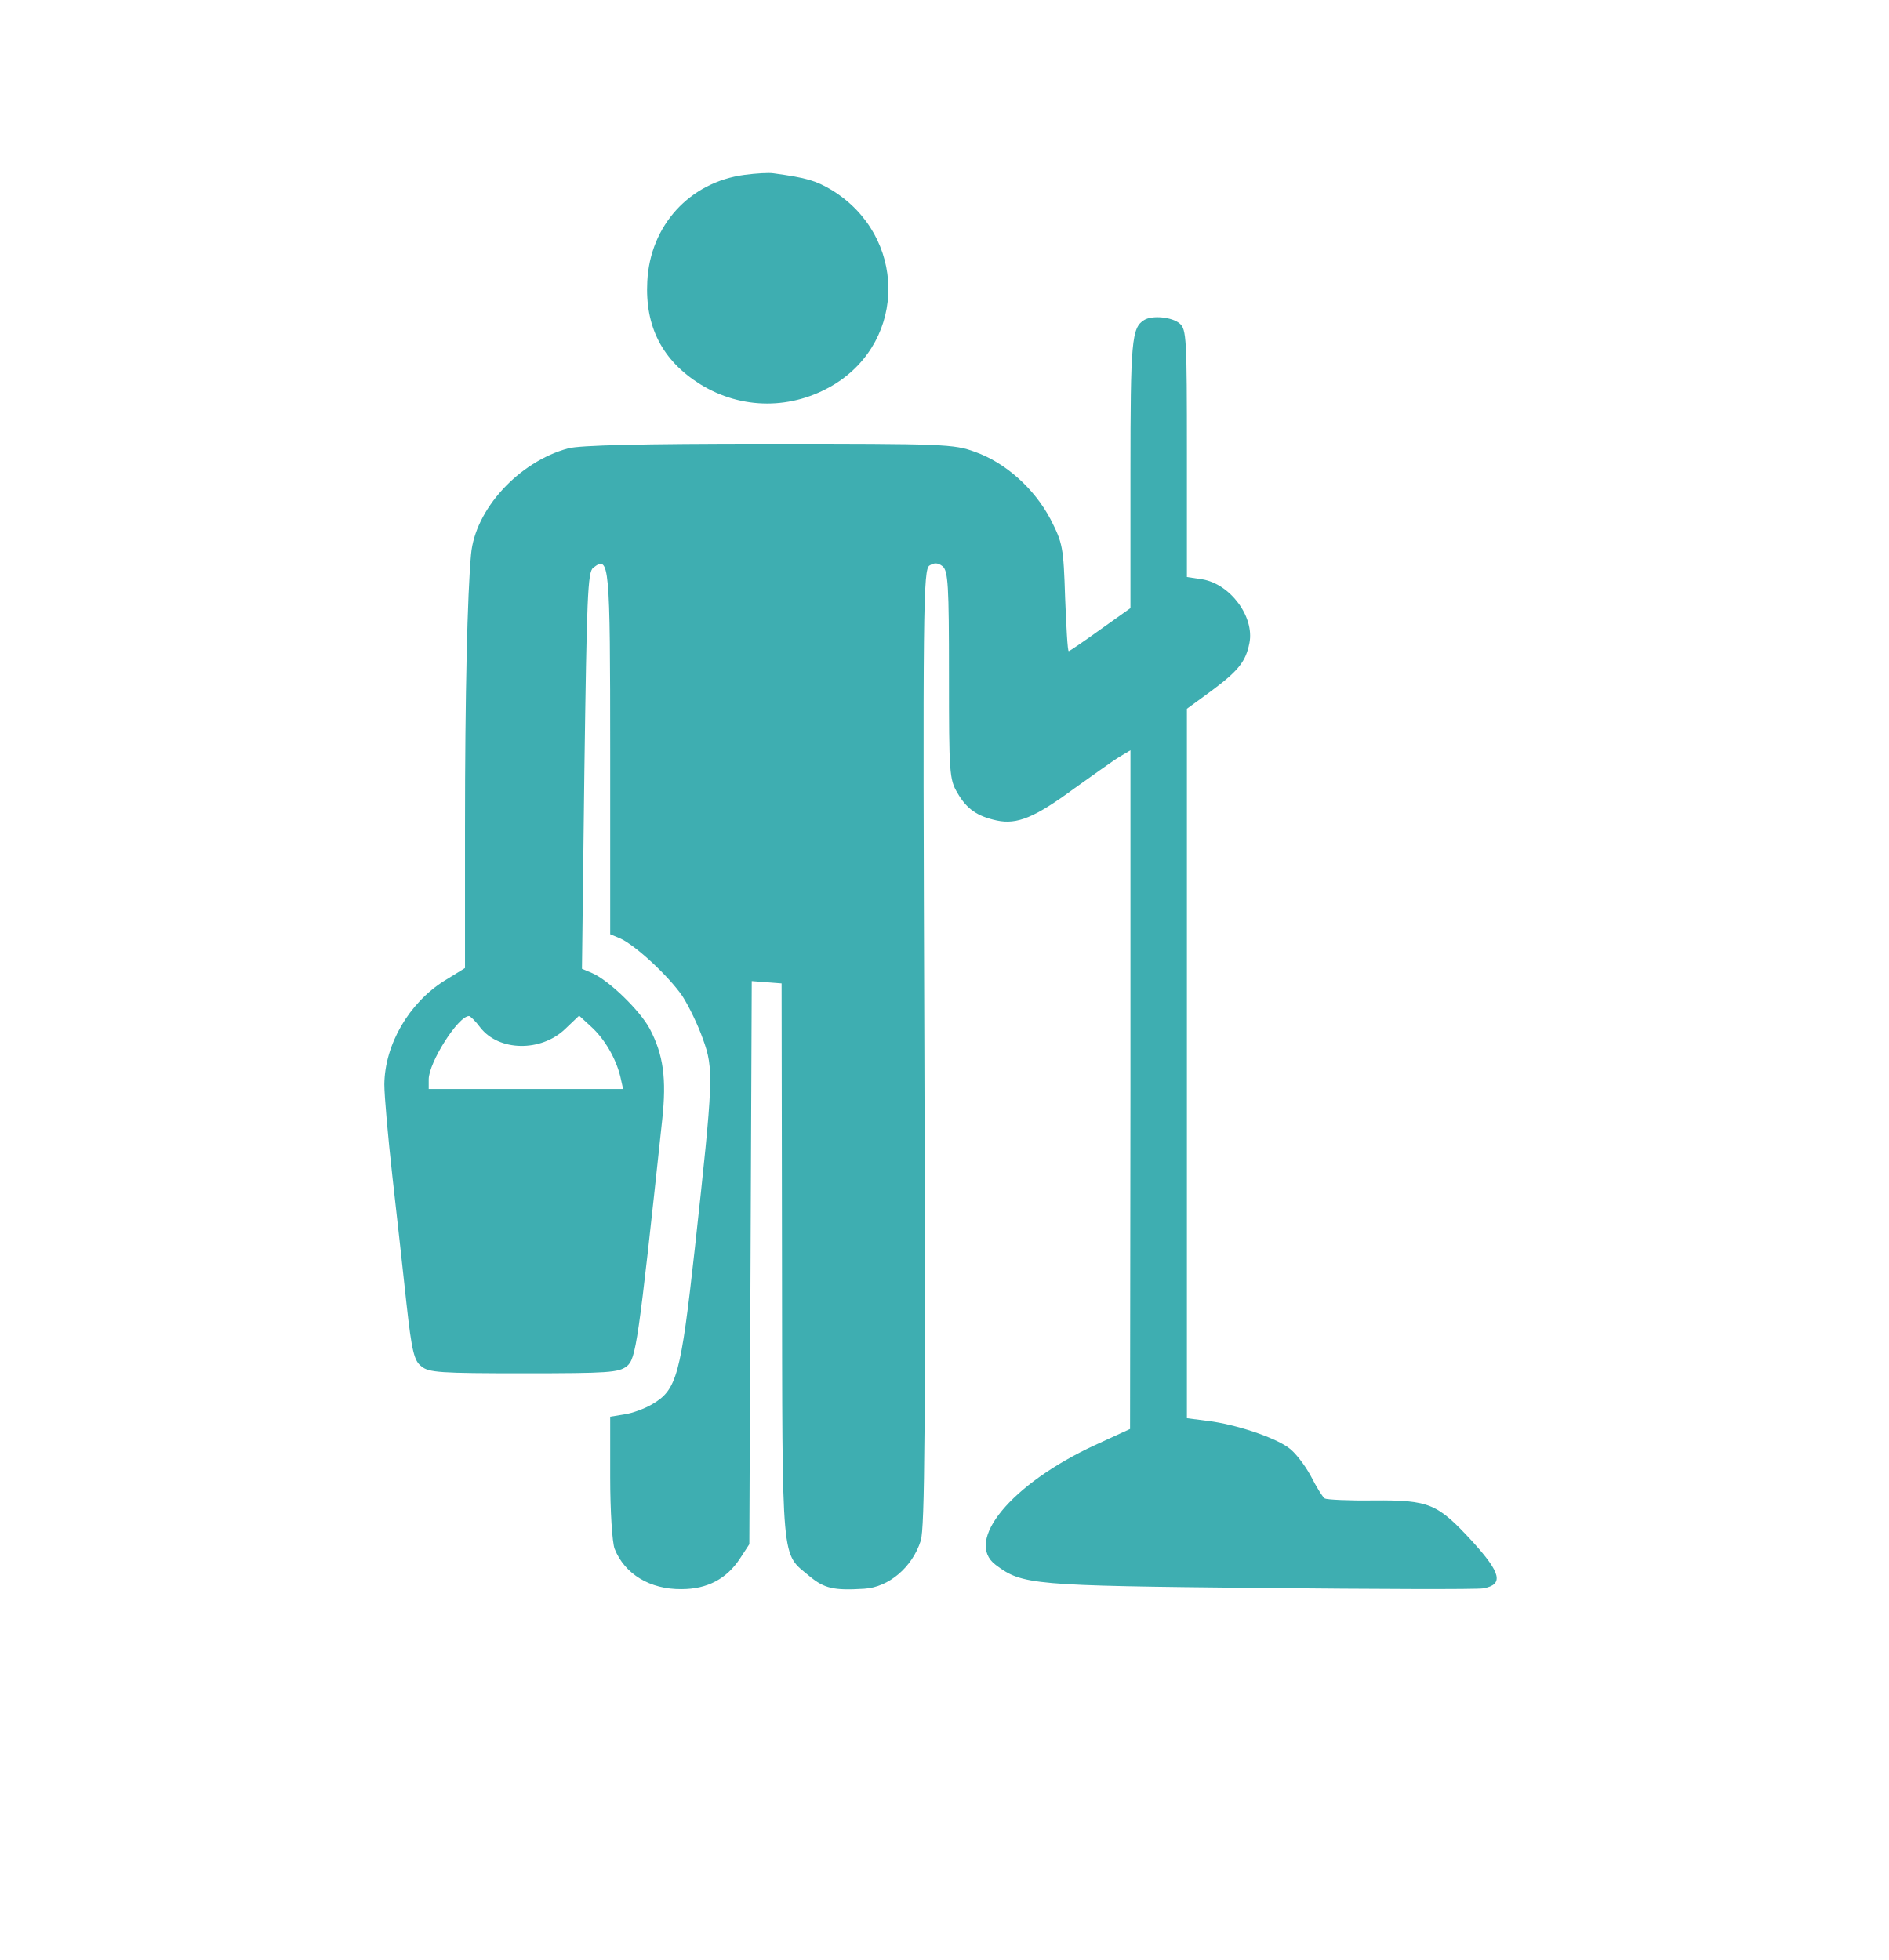
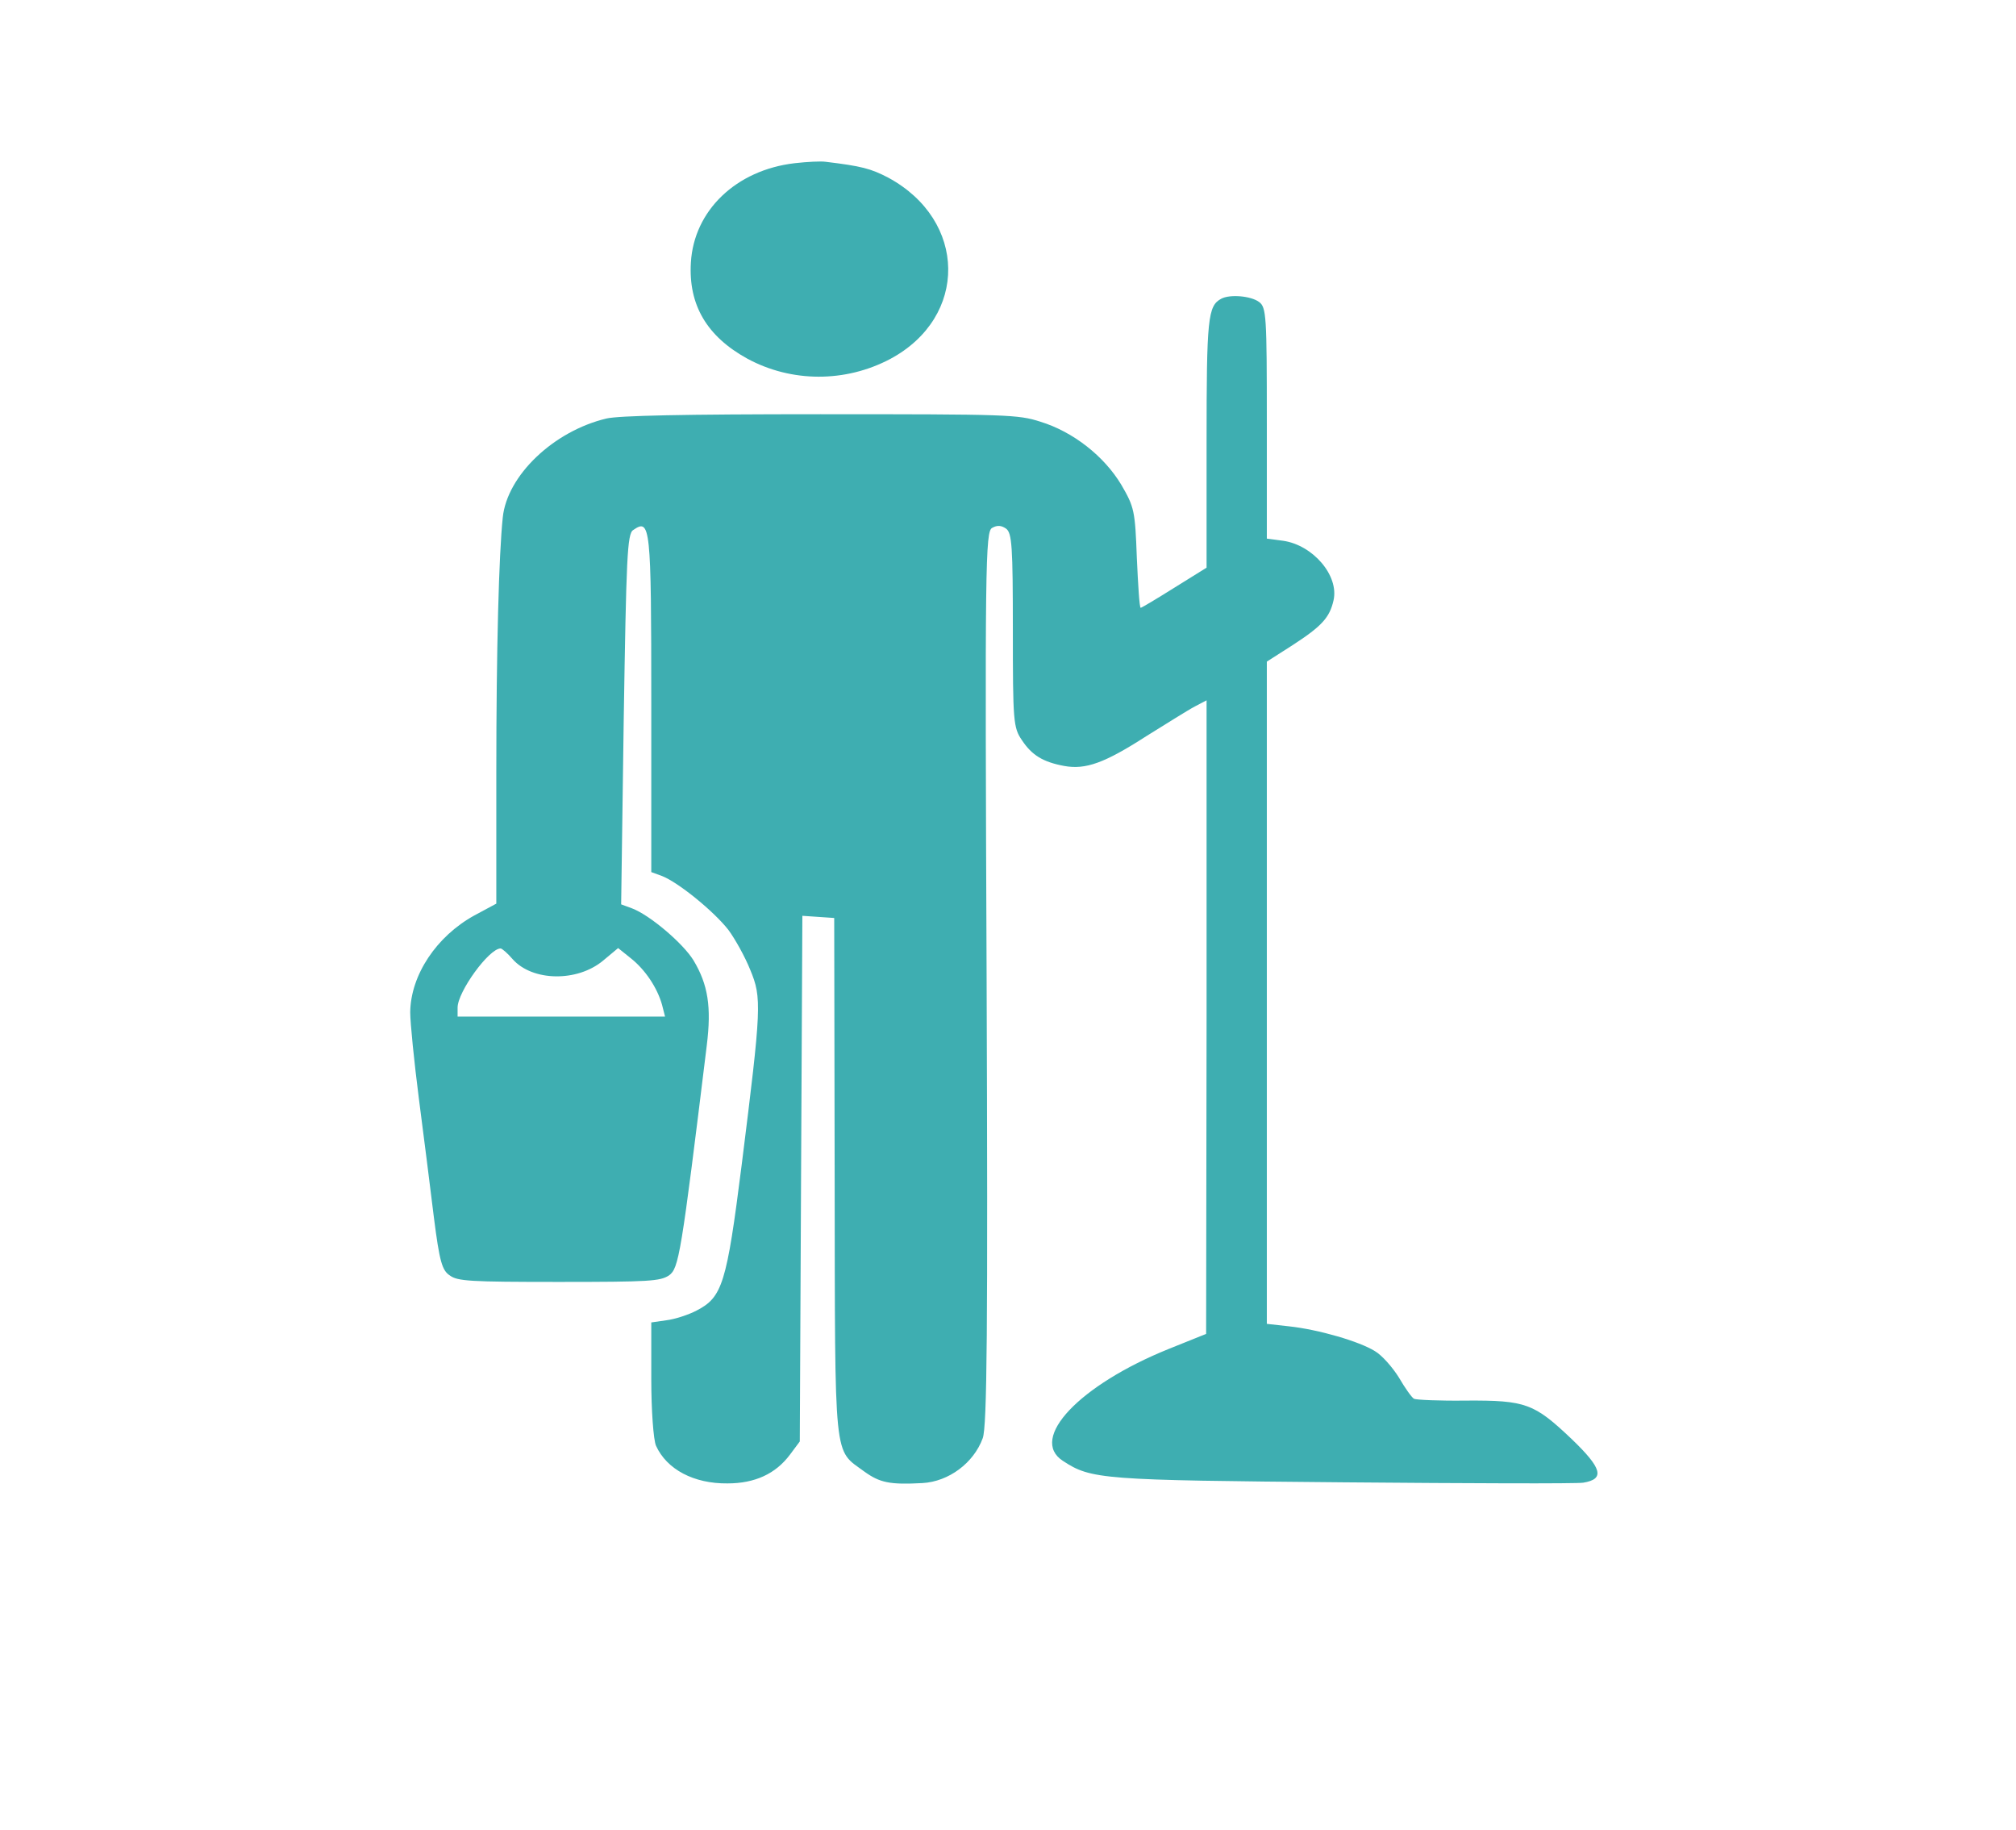
- <svg xmlns="http://www.w3.org/2000/svg" width="132" height="137" viewBox="0 0 132 137" fill="none">
-   <path d="M52.029 12.222C48.196 12.732 45.434 15.765 45.237 19.659C45.068 22.827 46.279 25.189 48.929 26.854C51.832 28.653 55.355 28.653 58.286 26.881C63.416 23.74 63.331 16.491 58.145 13.295C57.018 12.624 56.398 12.436 54.059 12.114C53.748 12.06 52.846 12.114 52.029 12.222Z" fill="#3EAEB1" />
-   <path d="M79.96 22.37C79.086 22.907 79.002 23.82 79.002 33.11V42.507L76.888 44.01C75.732 44.842 74.746 45.514 74.689 45.514C74.605 45.514 74.52 43.822 74.436 41.782C74.323 38.238 74.267 37.969 73.421 36.305C72.294 34.157 70.264 32.331 68.122 31.579C66.657 31.042 66.009 31.015 53.72 31.015C44.701 31.015 40.53 31.123 39.713 31.338C36.246 32.277 33.202 35.606 32.92 38.748C32.666 41.486 32.497 48.521 32.497 57.864V67.664L31.06 68.55C28.58 70.107 26.889 73.007 26.86 75.799C26.86 76.577 27.114 79.477 27.424 82.243C27.734 85.008 28.185 89.008 28.411 91.156C28.777 94.459 28.946 95.129 29.453 95.505C29.961 95.935 30.75 95.989 36.584 95.989C42.559 95.989 43.207 95.935 43.799 95.505C44.448 94.968 44.589 94.056 46.279 78.269C46.59 75.396 46.364 73.731 45.406 71.906C44.729 70.644 42.559 68.523 41.375 68.013L40.671 67.717L40.84 53.864C41.009 41.809 41.065 39.956 41.46 39.688C42.587 38.801 42.644 39.312 42.644 52.629V65.301L43.348 65.596C44.419 66.08 46.73 68.228 47.689 69.624C48.14 70.322 48.788 71.664 49.126 72.631C49.887 74.725 49.859 75.396 48.562 87.236C47.576 96.15 47.294 97.143 45.603 98.137C45.068 98.459 44.194 98.781 43.63 98.862L42.644 99.023V103.265C42.644 105.6 42.785 107.829 42.954 108.259C43.658 110.031 45.434 111.105 47.632 111.078C49.436 111.078 50.789 110.353 51.719 108.93L52.367 107.937L52.452 88.256L52.536 68.576L53.579 68.657L54.622 68.738L54.65 88.203C54.678 109.816 54.566 108.474 56.595 110.192C57.61 111.024 58.258 111.185 60.4 111.051C62.119 110.943 63.754 109.547 64.346 107.695C64.628 106.836 64.684 99.56 64.599 73.194C64.487 42.265 64.515 39.768 64.966 39.526C65.304 39.312 65.558 39.338 65.868 39.58C66.262 39.902 66.319 40.896 66.319 47.178C66.319 54.025 66.347 54.481 66.91 55.421C67.559 56.548 68.292 57.059 69.673 57.354C71.082 57.649 72.322 57.139 75.056 55.125C76.38 54.186 77.789 53.165 78.241 52.897L79.002 52.441V76.148L78.974 99.882L76.521 101.01C70.659 103.721 67.362 107.722 69.588 109.386C71.448 110.782 72.125 110.836 88.021 110.997C96.166 111.078 103.212 111.105 103.663 111.024C105.1 110.755 104.903 109.95 102.902 107.749C100.45 105.091 99.915 104.849 95.997 104.876C94.278 104.903 92.728 104.822 92.587 104.742C92.445 104.661 91.995 103.936 91.6 103.158C91.177 102.379 90.473 101.466 90.022 101.171C89.007 100.446 86.358 99.56 84.413 99.318L82.947 99.13V74.349V49.541L84.639 48.306C86.555 46.883 87.062 46.239 87.316 44.95C87.683 43.097 85.963 40.815 84.019 40.493L82.947 40.332V31.687C82.947 23.659 82.919 23.015 82.44 22.612C81.904 22.155 80.524 22.021 79.96 22.37ZM33.568 71.825C34.865 73.49 37.796 73.543 39.487 71.933L40.474 70.993L41.291 71.745C42.249 72.604 43.038 73.973 43.348 75.235L43.546 76.121H36.753H29.961V75.45C29.961 74.268 32.018 71.02 32.779 71.02C32.864 71.02 33.23 71.369 33.568 71.825Z" fill="#3EAEB1" />
+ <svg xmlns="http://www.w3.org/2000/svg" width="54" height="49" viewBox="0 0 54 49" fill="none">
+   <path d="M21.285 4.371C19.717 4.554 18.587 5.639 18.506 7.031C18.437 8.164 18.933 9.009 20.017 9.605C21.204 10.248 22.646 10.248 23.845 9.614C25.943 8.491 25.909 5.898 23.787 4.755C23.326 4.515 23.072 4.448 22.115 4.333C21.988 4.314 21.619 4.333 21.285 4.371Z" fill="#3EAEB1" />
+   <path d="M32.711 8.001C32.353 8.193 32.319 8.519 32.319 11.842V15.203L31.454 15.741C30.981 16.038 30.578 16.278 30.555 16.278C30.52 16.278 30.485 15.673 30.451 14.944C30.405 13.676 30.382 13.58 30.036 12.985C29.575 12.216 28.744 11.563 27.868 11.294C27.269 11.102 27.003 11.093 21.976 11.093C18.287 11.093 16.58 11.131 16.246 11.208C14.828 11.544 13.582 12.735 13.467 13.858C13.364 14.838 13.294 17.354 13.294 20.696V24.201L12.706 24.517C11.692 25.075 11 26.112 10.988 27.11C10.988 27.389 11.092 28.426 11.219 29.415C11.346 30.404 11.53 31.835 11.622 32.603C11.772 33.784 11.841 34.024 12.049 34.159C12.257 34.312 12.579 34.332 14.966 34.332C17.41 34.332 17.676 34.312 17.918 34.159C18.183 33.967 18.241 33.64 18.932 27.994C19.059 26.966 18.967 26.371 18.575 25.718C18.298 25.267 17.41 24.508 16.926 24.326L16.638 24.22L16.707 19.265C16.776 14.953 16.799 14.291 16.961 14.195C17.422 13.878 17.445 14.06 17.445 18.823V23.356L17.733 23.461C18.172 23.634 19.117 24.402 19.509 24.902C19.693 25.151 19.959 25.631 20.097 25.977C20.408 26.726 20.397 26.966 19.866 31.201C19.463 34.389 19.348 34.744 18.656 35.1C18.437 35.215 18.079 35.33 17.849 35.359L17.445 35.417V36.934C17.445 37.769 17.503 38.566 17.572 38.72C17.86 39.354 18.587 39.738 19.486 39.728C20.224 39.728 20.777 39.469 21.158 38.96L21.423 38.605L21.457 31.566L21.492 24.527L21.919 24.556L22.345 24.585L22.357 31.547C22.368 39.277 22.322 38.797 23.152 39.411C23.567 39.709 23.833 39.767 24.709 39.719C25.412 39.68 26.081 39.181 26.323 38.518C26.439 38.211 26.462 35.609 26.427 26.179C26.381 15.116 26.392 14.223 26.577 14.137C26.715 14.06 26.819 14.07 26.946 14.156C27.107 14.271 27.13 14.627 27.13 16.874C27.13 19.323 27.142 19.486 27.372 19.822C27.638 20.225 27.937 20.408 28.502 20.513C29.079 20.619 29.586 20.436 30.704 19.716C31.247 19.38 31.823 19.015 32.008 18.919L32.319 18.756V27.235L32.307 35.724L31.304 36.127C28.906 37.097 27.557 38.528 28.468 39.123C29.229 39.623 29.506 39.642 36.008 39.699C39.34 39.728 42.223 39.738 42.407 39.709C42.995 39.613 42.915 39.325 42.096 38.538C41.093 37.587 40.874 37.501 39.271 37.51C38.568 37.52 37.934 37.491 37.876 37.462C37.818 37.433 37.634 37.174 37.473 36.896C37.3 36.617 37.012 36.291 36.827 36.185C36.412 35.926 35.328 35.609 34.533 35.522L33.933 35.455V26.592V17.719L34.625 17.277C35.409 16.768 35.616 16.538 35.72 16.077C35.87 15.414 35.167 14.598 34.371 14.483L33.933 14.425V11.333C33.933 8.462 33.921 8.231 33.725 8.087C33.506 7.924 32.941 7.876 32.711 8.001ZM13.732 25.689C14.263 26.285 15.462 26.304 16.154 25.727L16.557 25.391L16.892 25.66C17.284 25.968 17.607 26.457 17.733 26.909L17.814 27.226H15.035H12.257V26.985C12.257 26.563 13.098 25.401 13.41 25.401C13.444 25.401 13.594 25.526 13.732 25.689Z" fill="#3EAEB1" />
</svg>
